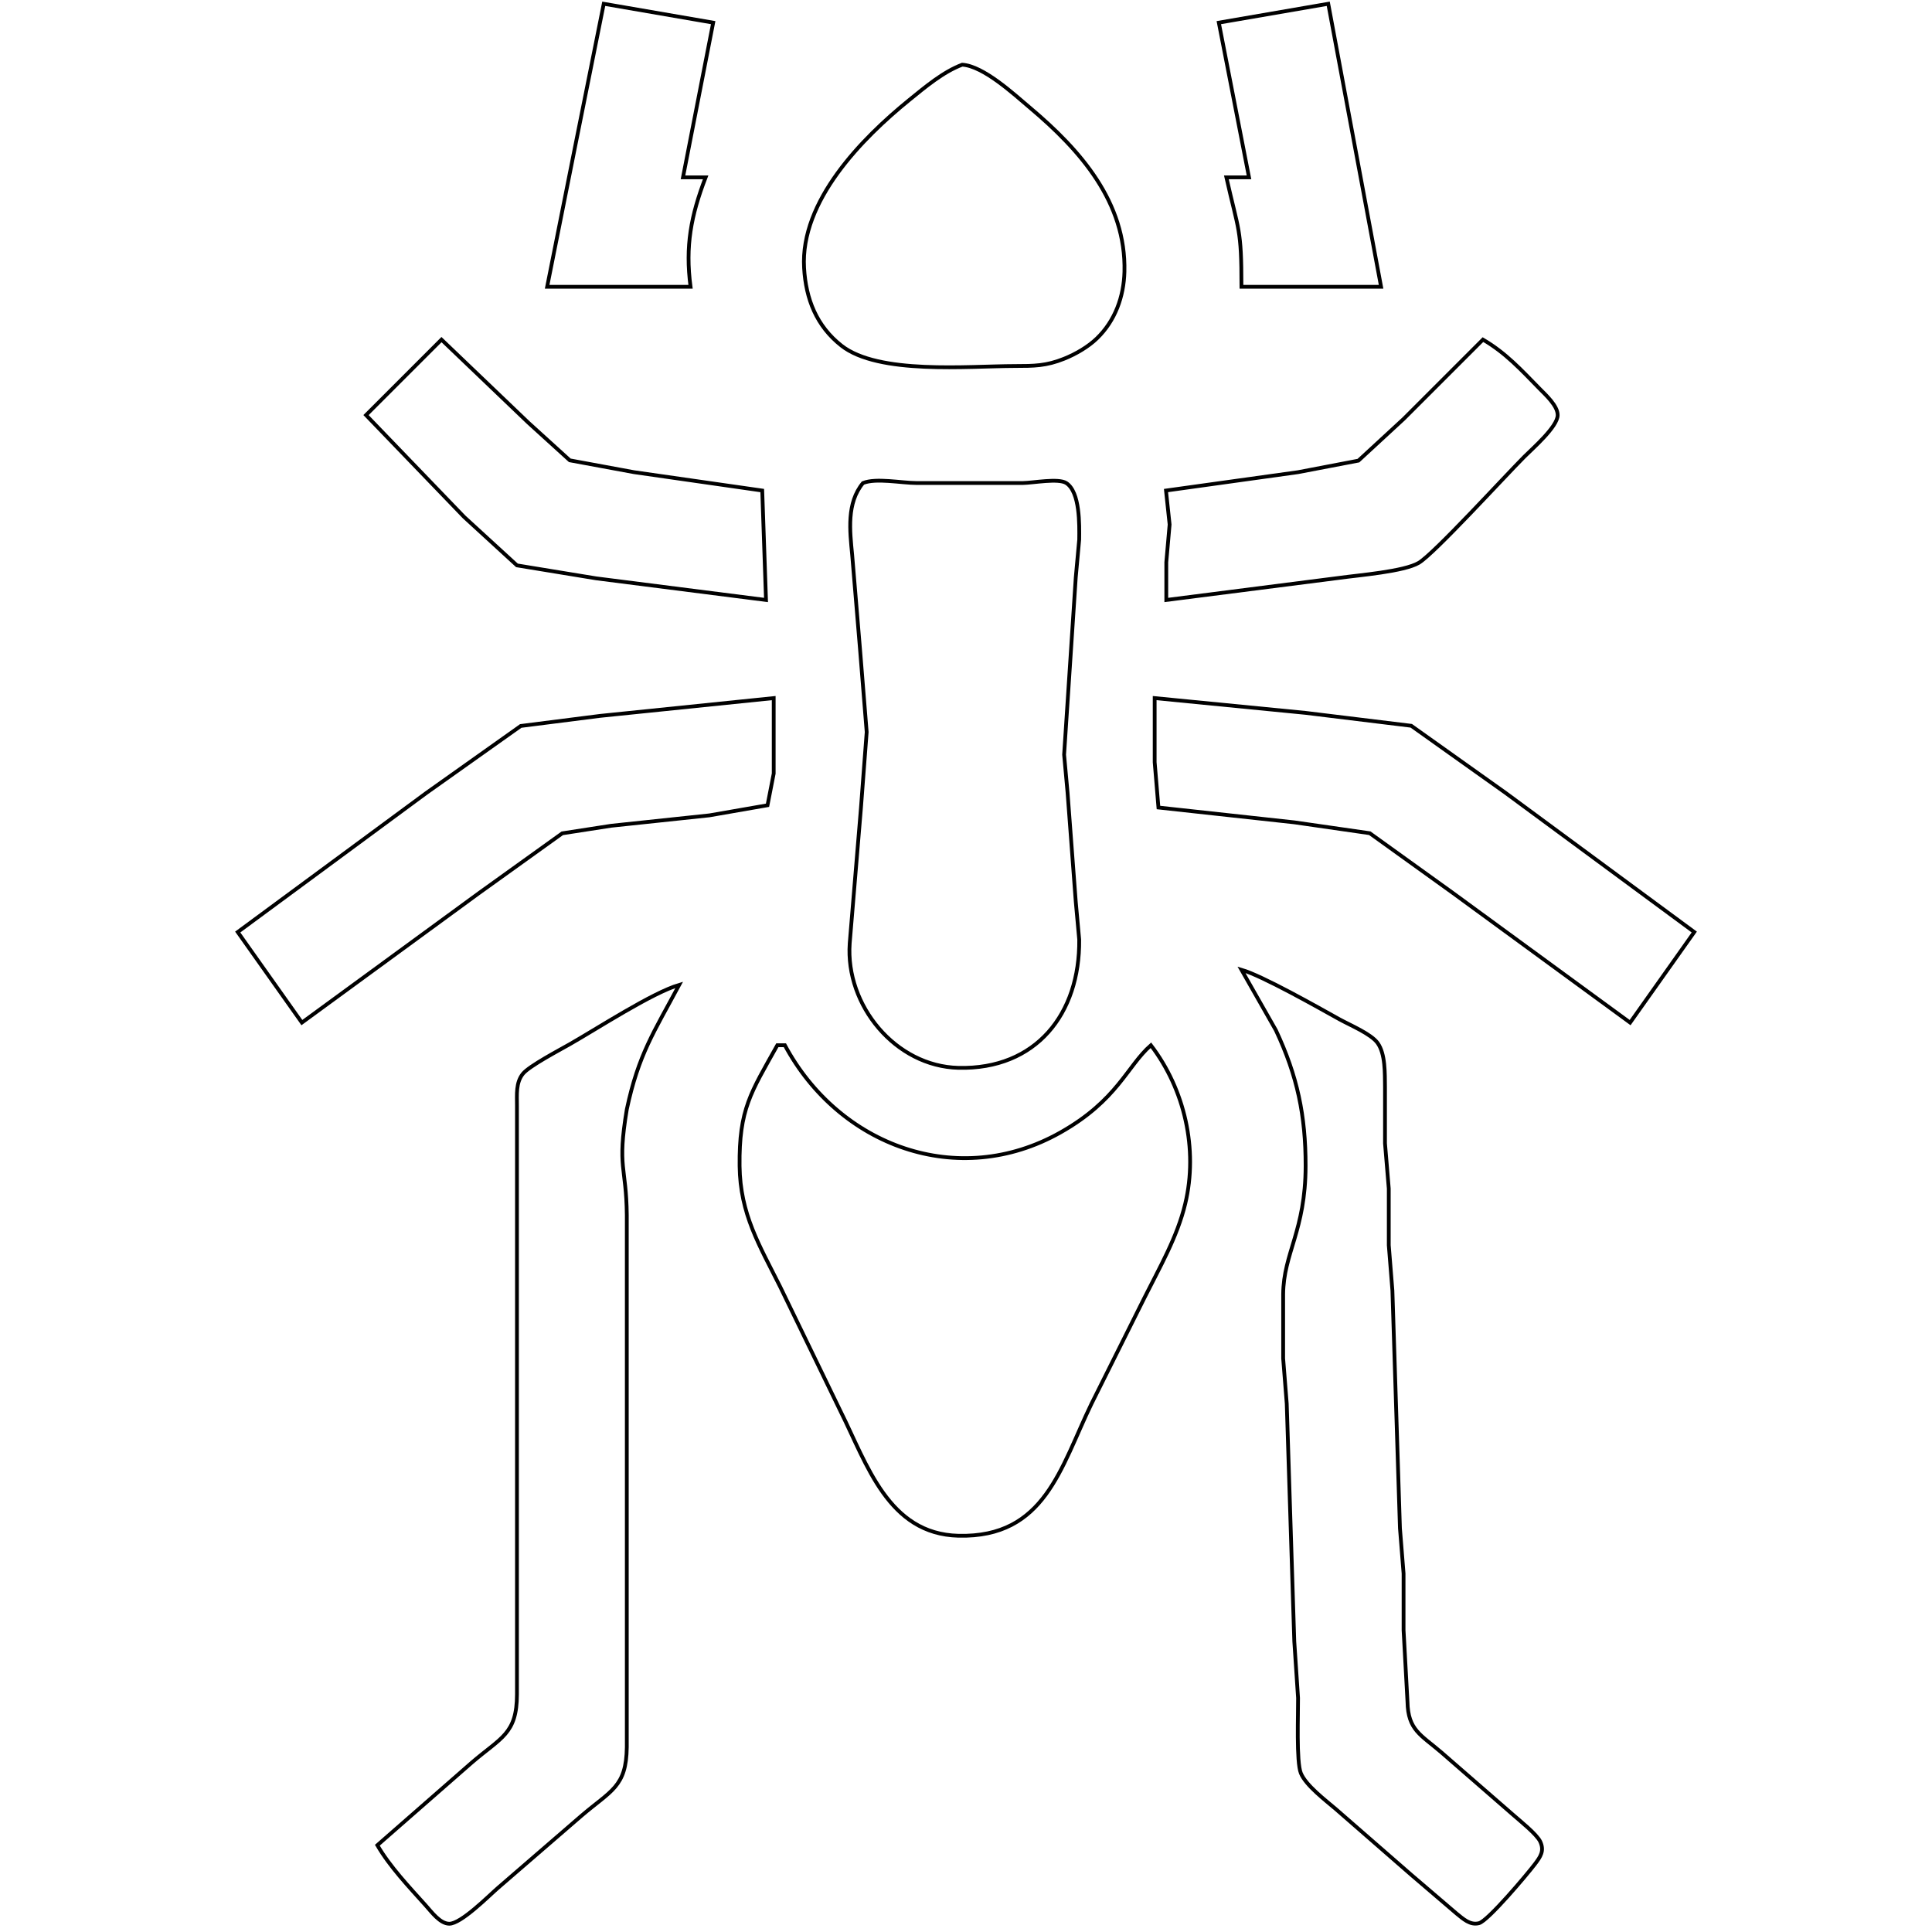
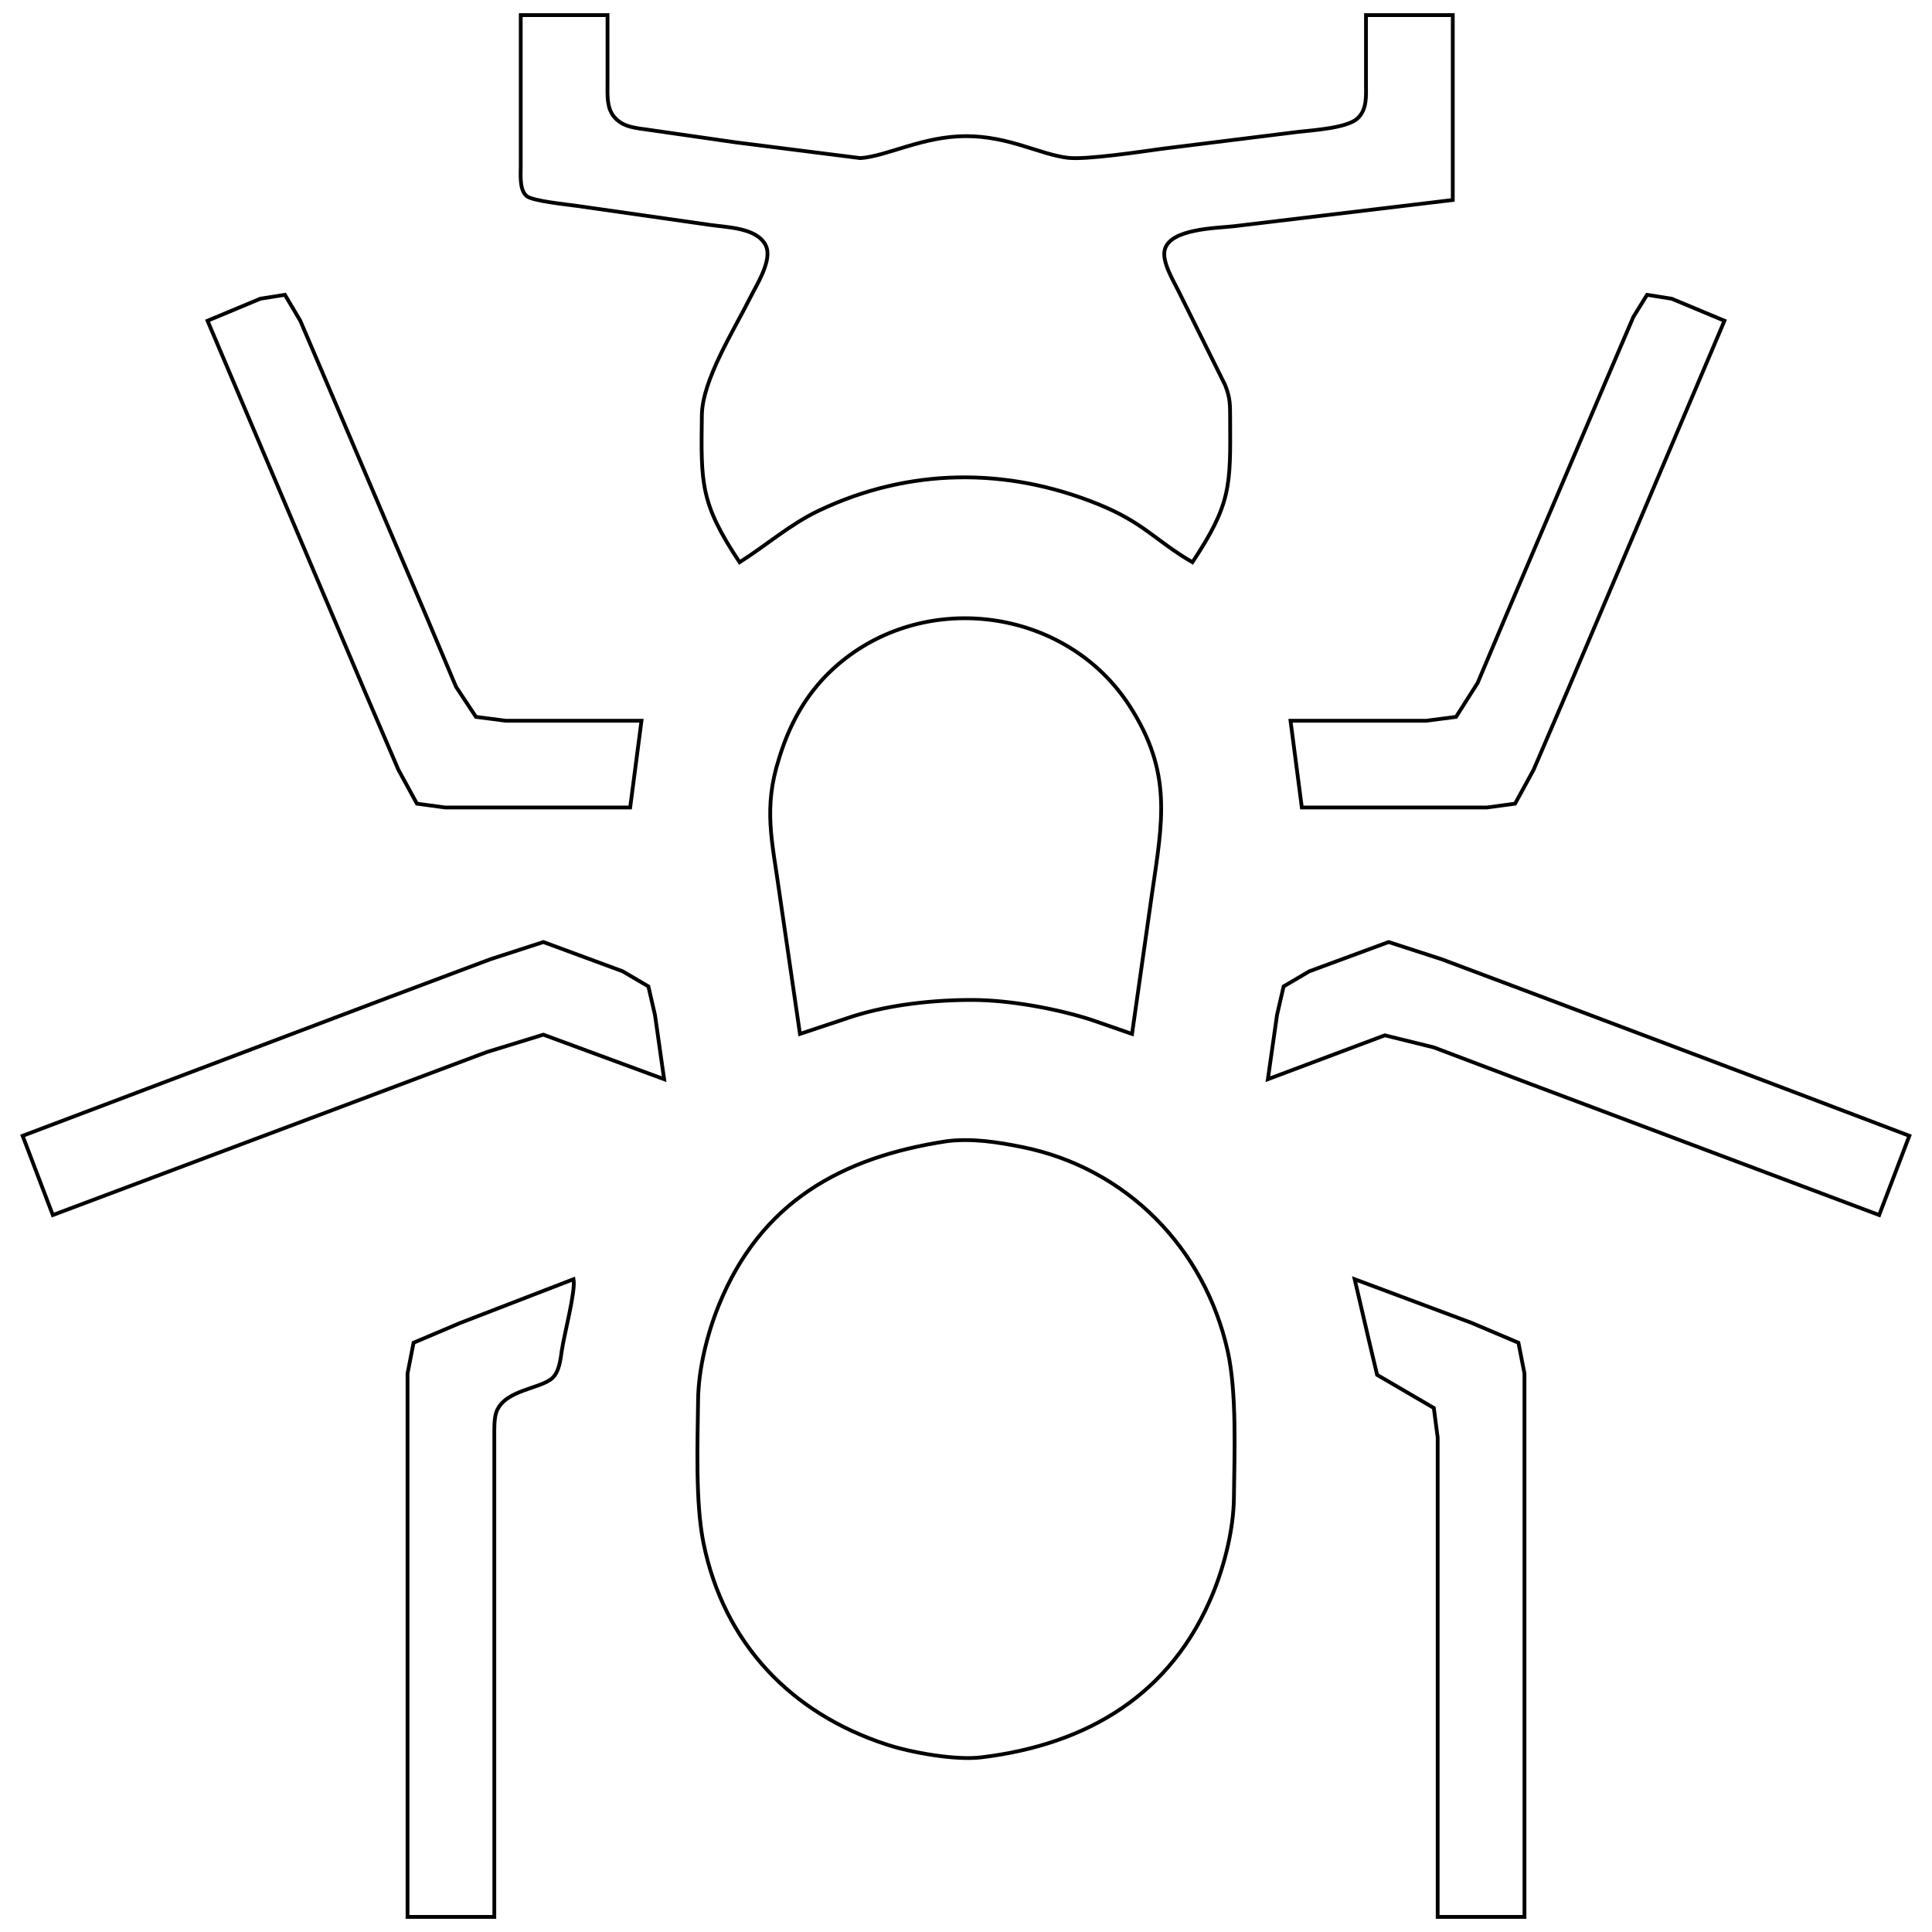
- <svg xmlns="http://www.w3.org/2000/svg" width="135.45mm" height="135.45mm" viewBox="0 0 512 512">
-   <path id="Selection" fill="none" stroke="black" stroke-width="1" d="M 160.00,1.00            C 160.00,1.00 152.58,38.00 152.58,38.00              152.58,38.00 145.00,76.00 145.00,76.00              145.00,76.00 183.00,76.00 183.00,76.00              181.58,65.22 183.11,57.14 187.00,47.00              187.00,47.00 181.00,47.00 181.00,47.00              181.00,47.00 189.00,6.00 189.00,6.00              189.00,6.00 160.00,1.00 160.00,1.00 Z            M 323.00,6.00            C 323.00,6.00 331.00,47.00 331.00,47.00              331.00,47.00 325.00,47.00 325.00,47.00              328.26,61.42 329.00,60.48 329.00,76.00              329.00,76.00 366.00,76.00 366.00,76.00              366.00,76.00 352.00,1.00 352.00,1.00              352.00,1.00 323.00,6.00 323.00,6.00 Z            M 255.00,17.14            C 249.92,19.06 245.22,23.04 241.00,26.46              228.39,36.69 212.06,53.28 213.09,71.00              213.57,79.25 216.37,86.40 223.00,91.61              232.82,99.32 256.45,97.02 269.00,97.00              274.01,96.99 277.22,96.99 282.00,95.07              285.02,93.86 288.36,91.94 290.70,89.67              295.53,85.00 297.82,78.62 297.99,72.00              298.45,53.62 286.36,39.84 273.00,28.59              268.58,24.86 260.67,17.53 255.00,17.14 Z            M 117.00,90.00            C 117.00,90.00 97.00,110.00 97.00,110.00              97.00,110.00 123.00,137.00 123.00,137.00              123.00,137.00 137.00,149.83 137.00,149.83              137.00,149.83 158.00,153.27 158.00,153.27              158.00,153.27 203.00,159.00 203.00,159.00              203.00,159.00 202.00,130.00 202.00,130.00              202.00,130.00 168.00,125.13 168.00,125.13              168.00,125.13 151.00,121.99 151.00,121.99              151.00,121.99 140.00,112.00 140.00,112.00              140.00,112.00 117.00,90.00 117.00,90.00 Z            M 393.00,90.00            C 393.00,90.00 372.00,111.00 372.00,111.00              372.00,111.00 360.00,122.07 360.00,122.07              360.00,122.07 344.00,125.13 344.00,125.13              344.00,125.13 309.00,130.00 309.00,130.00              309.00,130.00 309.96,139.00 309.96,139.00              309.96,139.00 309.08,149.00 309.08,149.00              309.08,149.00 309.08,159.00 309.08,159.00              309.08,159.00 355.00,153.13 355.00,153.13              360.08,152.42 372.10,151.47 376.00,149.15              380.14,146.67 398.73,126.27 404.00,121.00              406.21,118.79 412.80,113.07 412.80,110.00              412.80,107.51 409.63,104.67 408.00,103.00              403.13,98.03 399.06,93.54 393.00,90.00 Z            M 228.70,128.01            C 224.32,133.32 225.22,140.65 225.83,147.00              225.83,147.00 227.91,172.00 227.91,172.00              227.91,172.00 229.68,194.00 229.68,194.00              229.68,194.00 228.17,214.00 228.17,214.00              228.17,214.00 225.18,250.00 225.18,250.00              224.02,266.45 237.31,282.58 254.00,282.99              274.59,283.48 286.22,268.65 286.00,249.00              286.00,249.00 285.09,239.00 285.09,239.00              285.09,239.00 282.91,210.00 282.91,210.00              282.91,210.00 282.00,200.00 282.00,200.00              282.00,200.00 285.09,153.00 285.09,153.00              285.09,153.00 286.00,143.00 286.00,143.00              286.04,139.09 286.25,130.41 282.57,128.01              280.47,126.68 273.92,127.96 271.00,128.01              271.00,128.01 243.00,128.01 243.00,128.01              238.72,127.99 232.19,126.61 228.70,128.01 Z            M 63.00,247.00            C 63.00,247.00 80.00,271.00 80.00,271.00              80.00,271.00 127.00,236.63 127.00,236.63              127.00,236.63 149.00,220.84 149.00,220.84              149.00,220.84 162.00,218.83 162.00,218.83              162.00,218.83 188.00,216.08 188.00,216.08              188.00,216.08 203.40,213.40 203.40,213.40              203.40,213.40 205.04,205.00 205.04,205.00              205.04,205.00 205.04,185.00 205.04,185.00              205.04,185.00 159.00,189.72 159.00,189.72              159.00,189.72 138.00,192.39 138.00,192.39              138.00,192.39 113.00,210.13 113.00,210.13              113.00,210.13 63.00,247.00 63.00,247.00 Z            M 306.00,185.00            C 306.00,185.00 306.00,202.00 306.00,202.00              306.00,202.00 307.00,214.00 307.00,214.00              307.00,214.00 343.00,217.93 343.00,217.93              343.00,217.93 363.00,220.81 363.00,220.81              363.00,220.81 385.00,236.63 385.00,236.63              385.00,236.63 432.00,271.00 432.00,271.00              432.00,271.00 449.00,247.00 449.00,247.00              449.00,247.00 399.00,210.13 399.00,210.13              399.00,210.13 374.00,192.34 374.00,192.34              374.00,192.34 346.00,188.92 346.00,188.92              346.00,188.92 306.00,185.00 306.00,185.00 Z            M 329.00,257.00            C 329.00,257.00 338.11,273.00 338.11,273.00              343.82,285.14 346.02,295.68 346.00,309.00              345.97,326.17 340.14,332.05 340.05,343.00              340.05,343.00 340.05,360.00 340.05,360.00              340.05,360.00 341.00,372.00 341.00,372.00              341.00,372.00 343.00,435.00 343.00,435.00              343.00,435.00 344.00,450.00 344.00,450.00              344.04,454.07 343.51,466.91 344.74,469.91              346.07,473.17 351.28,477.09 354.00,479.42              354.00,479.42 374.00,496.85 374.00,496.85              374.00,496.85 386.00,507.11 386.00,507.11              387.70,508.47 389.58,510.29 391.96,509.66              394.35,509.04 404.81,496.60 406.77,494.00              408.24,492.05 409.33,490.50 408.18,488.04              407.24,486.06 402.81,482.56 401.00,480.95              401.00,480.95 382.00,464.42 382.00,464.42              376.55,459.74 373.14,458.51 373.00,451.00              373.00,451.00 371.96,432.00 371.96,432.00              371.96,432.00 371.96,417.00 371.96,417.00              371.96,417.00 371.00,405.00 371.00,405.00              371.00,405.00 369.00,342.00 369.00,342.00              369.00,342.00 368.04,330.00 368.04,330.00              368.04,330.00 368.04,315.00 368.04,315.00              368.04,315.00 367.04,303.00 367.04,303.00              367.04,303.00 367.04,288.00 367.04,288.00              366.99,284.54 367.17,279.29 365.07,276.39              363.32,273.98 357.79,271.68 355.00,270.14              349.22,266.93 334.51,258.58 329.00,257.00 Z            M 100.00,489.00            C 103.34,494.73 108.40,500.04 112.85,505.00              114.35,506.66 116.60,509.78 119.04,509.81              122.18,509.85 129.47,502.47 132.00,500.28              132.00,500.28 154.00,481.27 154.00,481.27              161.95,474.45 165.98,473.60 166.11,463.00              166.11,463.00 166.11,351.00 166.11,351.00              166.11,351.00 166.11,322.00 166.11,322.00              165.98,308.90 163.49,309.73 166.11,294.00              169.21,279.41 173.31,273.50 180.00,261.00              172.88,263.08 158.22,272.61 151.00,276.72              148.28,278.27 140.27,282.49 138.60,284.53              136.66,286.89 137.01,290.14 137.00,293.00              137.00,293.00 137.00,449.00 137.00,449.00              136.98,459.54 132.82,460.40 125.00,467.13              125.00,467.13 100.00,489.00 100.00,489.00 Z            M 206.00,277.00            C 198.97,289.58 195.83,293.93 196.00,309.00              196.15,321.75 201.25,330.00 206.75,341.00              206.75,341.00 222.75,374.00 222.75,374.00              229.75,387.99 235.37,406.53 254.00,406.99              276.91,407.54 281.04,388.97 289.26,372.00              289.26,372.00 303.25,344.00 303.25,344.00              307.30,335.90 311.98,327.87 314.10,319.00              317.56,304.55 313.94,288.68 305.00,277.00              298.70,282.51 296.18,291.57 281.00,300.13              253.91,315.40 222.36,303.72 208.00,277.00              208.00,277.00 206.00,277.00 206.00,277.00 Z" />
+ <svg xmlns="http://www.w3.org/2000/svg" width="135.486mm" height="135.486mm" viewBox="0 0 512 512">
+   <path id="Selection" fill="none" stroke="black" stroke-width="1" d="M 138.00,4.00            C 138.00,4.00 138.00,44.00 138.00,44.00              138.00,46.33 137.62,50.38 139.60,51.98              141.22,53.30 150.43,54.20 153.00,54.58              153.00,54.58 188.00,59.58 188.00,59.58              192.61,60.26 200.64,60.31 202.94,65.06              204.79,68.89 200.52,75.46 198.75,79.00              194.47,87.57 186.13,100.71 186.00,110.00              185.76,128.13 185.55,133.30 196.00,149.00              203.06,144.54 209.41,138.92 217.00,135.32              240.84,123.99 266.69,123.75 291.00,133.60              303.23,138.56 306.20,143.30 316.00,149.00              326.30,133.49 326.09,128.75 326.00,111.00              325.98,107.33 326.06,105.50 324.65,102.00              324.65,102.00 312.25,77.00 312.25,77.00              310.85,74.21 307.79,69.16 308.70,66.06              310.31,60.59 322.15,60.49 327.00,59.95              327.00,59.95 385.00,53.00 385.00,53.00              385.00,53.00 385.00,4.00 385.00,4.00              385.00,4.00 362.00,4.00 362.00,4.00              362.00,4.00 362.00,22.00 362.00,22.00              361.99,25.29 362.38,29.02 359.69,31.44              356.91,33.94 347.92,34.51 344.00,34.95              344.00,34.95 308.00,39.42 308.00,39.42              302.46,40.19 287.78,42.39 283.00,41.82              275.53,40.92 267.39,36.08 256.00,36.08              244.58,36.08 235.02,41.42 228.00,41.90              228.00,41.90 195.00,37.73 195.00,37.73              195.00,37.73 172.00,34.42 172.00,34.42              168.55,33.90 164.93,33.79 162.60,30.77              160.71,28.33 161.01,24.92 161.00,22.00              161.00,22.00 161.00,4.00 161.00,4.00              161.00,4.00 138.00,4.00 138.00,4.00 Z            M 55.00,85.00            C 55.00,85.00 97.01,184.00 97.01,184.00              97.01,184.00 105.58,204.00 105.58,204.00              105.58,204.00 110.49,212.98 110.49,212.98              110.49,212.98 118.00,214.00 118.00,214.00              118.00,214.00 167.00,214.00 167.00,214.00              167.00,214.00 170.00,191.00 170.00,191.00              170.00,191.00 134.00,191.00 134.00,191.00              134.00,191.00 126.13,189.98 126.13,189.98              126.13,189.98 120.85,182.00 120.85,182.00              120.85,182.00 112.85,163.00 112.85,163.00              112.85,163.00 86.42,101.00 86.42,101.00              86.42,101.00 79.58,85.00 79.58,85.00              79.58,85.00 75.51,78.13 75.51,78.13              75.51,78.13 69.00,79.16 69.00,79.16              69.00,79.16 55.00,85.00 55.00,85.00 Z            M 342.00,191.00            C 342.00,191.00 345.00,214.00 345.00,214.00              345.00,214.00 394.00,214.00 394.00,214.00              394.00,214.00 401.51,212.98 401.51,212.98              401.51,212.98 406.42,204.00 406.42,204.00              406.42,204.00 415.00,184.00 415.00,184.00              415.00,184.00 457.00,85.00 457.00,85.00              457.00,85.00 443.00,79.16 443.00,79.16              443.00,79.16 436.49,78.13 436.49,78.13              436.49,78.13 432.85,84.00 432.85,84.00              432.85,84.00 426.00,100.00 426.00,100.00              426.00,100.00 399.60,162.00 399.60,162.00              399.60,162.00 391.58,181.00 391.58,181.00              391.58,181.00 385.87,189.98 385.87,189.98              385.87,189.98 378.00,191.00 378.00,191.00              378.00,191.00 342.00,191.00 342.00,191.00 Z            M 212.00,274.00            C 212.00,274.00 226.00,269.34 226.00,269.34              235.86,266.20 247.67,264.95 258.00,265.00              267.55,265.05 279.89,267.28 289.00,270.19              289.00,270.19 300.00,274.00 300.00,274.00              300.00,274.00 305.27,237.00 305.27,237.00              308.06,217.68 310.83,204.80 299.30,187.00              283.09,161.96 247.52,156.32 224.00,174.53              215.09,181.42 209.67,190.39 206.46,201.00              202.24,214.10 204.64,222.93 206.46,236.00              206.46,236.00 212.00,274.00 212.00,274.00 Z            M 6.00,301.00            C 6.00,301.00 14.00,322.00 14.00,322.00              14.00,322.00 103.00,288.58 103.00,288.58              103.00,288.58 129.00,278.81 129.00,278.81              129.00,278.81 144.00,274.20 144.00,274.20              144.00,274.20 176.00,286.00 176.00,286.00              176.00,286.00 173.58,269.00 173.58,269.00              173.58,269.00 171.83,261.41 171.83,261.41              171.83,261.41 165.00,257.40 165.00,257.40              165.00,257.40 144.00,249.65 144.00,249.65              144.00,249.65 130.00,254.19 130.00,254.19              130.00,254.19 103.00,264.32 103.00,264.32              103.00,264.32 6.00,301.00 6.00,301.00 Z            M 336.00,286.00            C 336.00,286.00 367.00,274.37 367.00,274.37              367.00,274.37 380.00,277.58 380.00,277.58              380.00,277.58 405.00,287.05 405.00,287.05              405.00,287.05 498.00,322.00 498.00,322.00              498.00,322.00 506.00,301.00 506.00,301.00              506.00,301.00 468.00,286.58 468.00,286.58              468.00,286.58 409.00,264.32 409.00,264.32              409.00,264.32 382.00,254.19 382.00,254.19              382.00,254.19 368.00,249.65 368.00,249.65              368.00,249.65 347.00,257.40 347.00,257.40              347.00,257.40 340.17,261.41 340.17,261.41              340.17,261.41 338.42,269.00 338.42,269.00              338.42,269.00 336.00,286.00 336.00,286.00 Z            M 251.00,302.42            C 223.02,306.65 201.58,318.51 190.45,346.00              187.40,353.54 185.10,362.85 185.00,371.00              184.87,382.34 184.25,398.23 186.45,409.00              191.86,435.48 209.57,454.04 235.00,462.33              241.60,464.48 253.14,466.54 260.00,465.72              288.05,462.36 310.56,449.13 321.55,422.00              324.60,414.46 326.90,405.15 327.00,397.00              327.13,385.33 327.81,369.06 325.34,358.00              319.23,330.73 298.53,309.59 271.00,304.00              264.41,302.67 257.71,301.61 251.00,302.42 Z            M 152.00,339.00            C 152.00,339.00 122.00,350.58 122.00,350.58              122.00,350.58 109.60,355.84 109.60,355.84              109.60,355.84 108.00,364.00 108.00,364.00              108.00,364.00 108.00,508.00 108.00,508.00              108.00,508.00 131.00,508.00 131.00,508.00              131.00,508.00 131.00,381.00 131.00,381.00              131.00,379.03 130.89,375.85 131.60,374.05              133.91,368.22 143.31,368.10 146.42,365.16              148.21,363.47 148.53,360.32 148.87,358.00              149.51,353.59 152.58,342.19 152.00,339.00 Z            M 359.00,339.00            C 359.00,339.00 362.73,355.00 362.73,355.00              362.73,355.00 364.95,364.35 364.95,364.35              364.95,364.35 379.98,373.13 379.98,373.13              379.98,373.13 381.00,381.00 381.00,381.00              381.00,381.00 381.00,508.00 381.00,508.00              381.00,508.00 404.00,508.00 404.00,508.00              404.00,508.00 404.00,364.00 404.00,364.00              404.00,364.00 402.40,355.84 402.40,355.84              402.40,355.84 390.00,350.58 390.00,350.58              390.00,350.58 359.00,339.00 359.00,339.00 Z" />
</svg>
